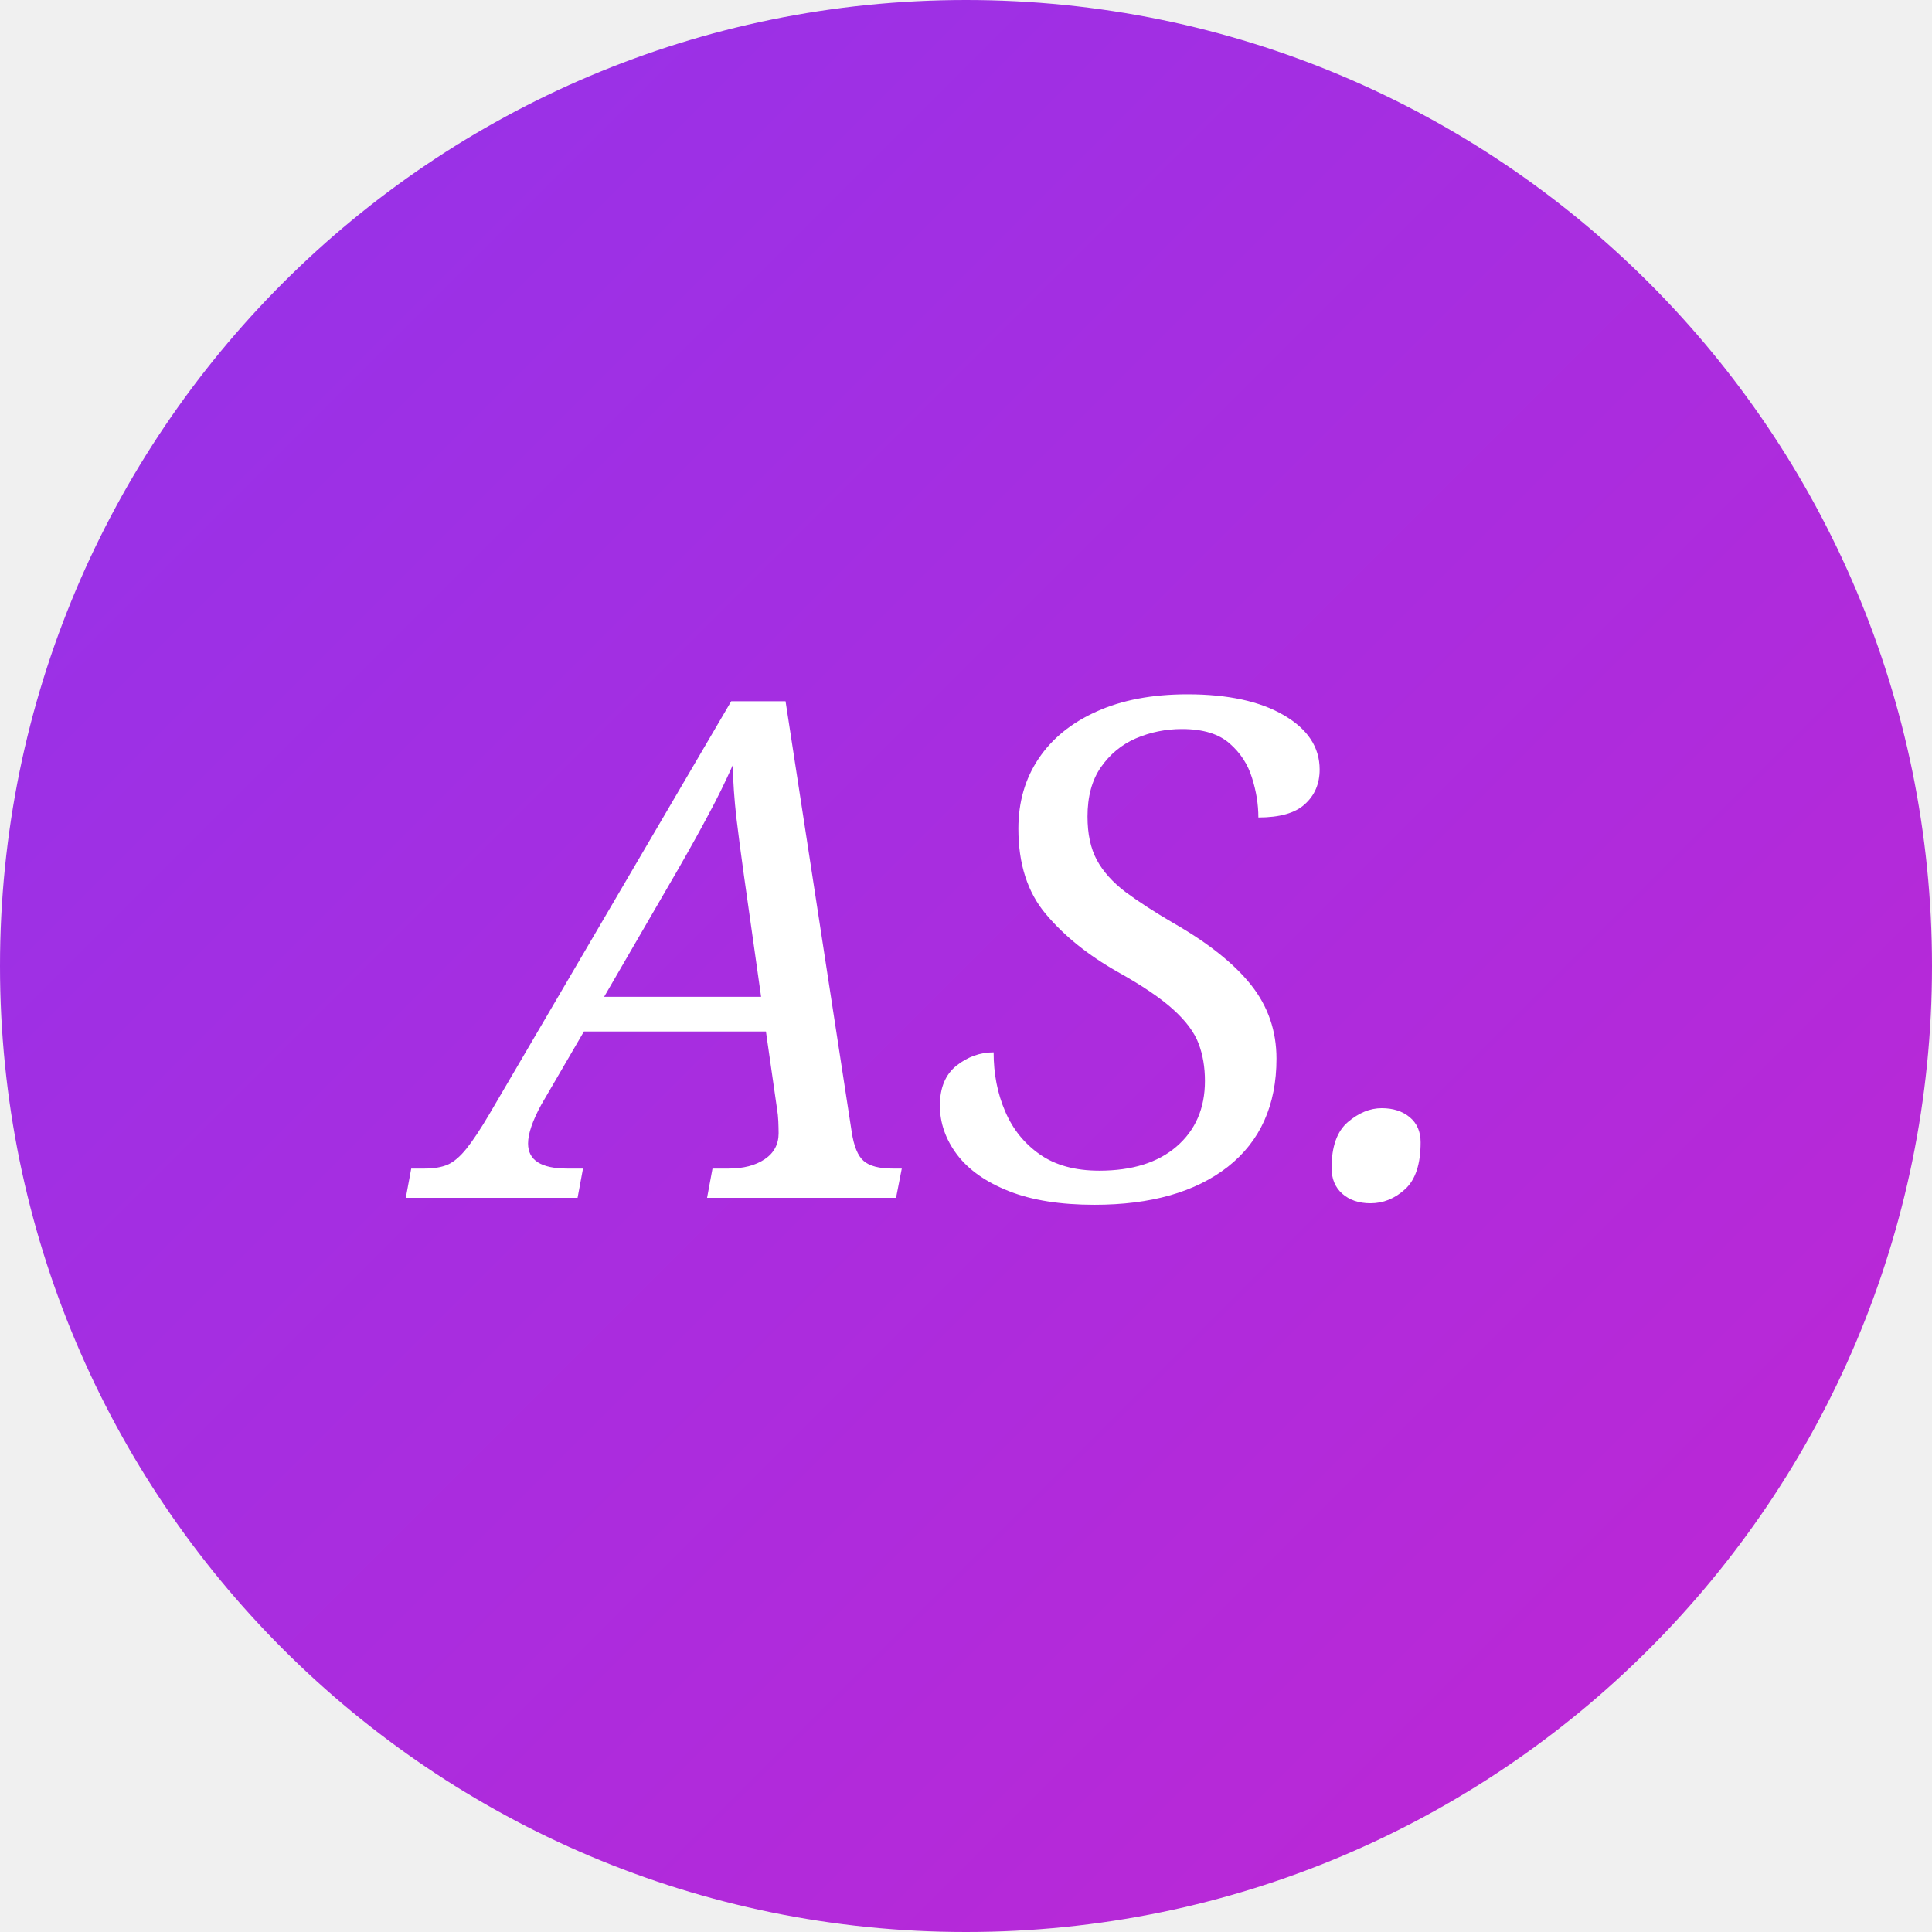
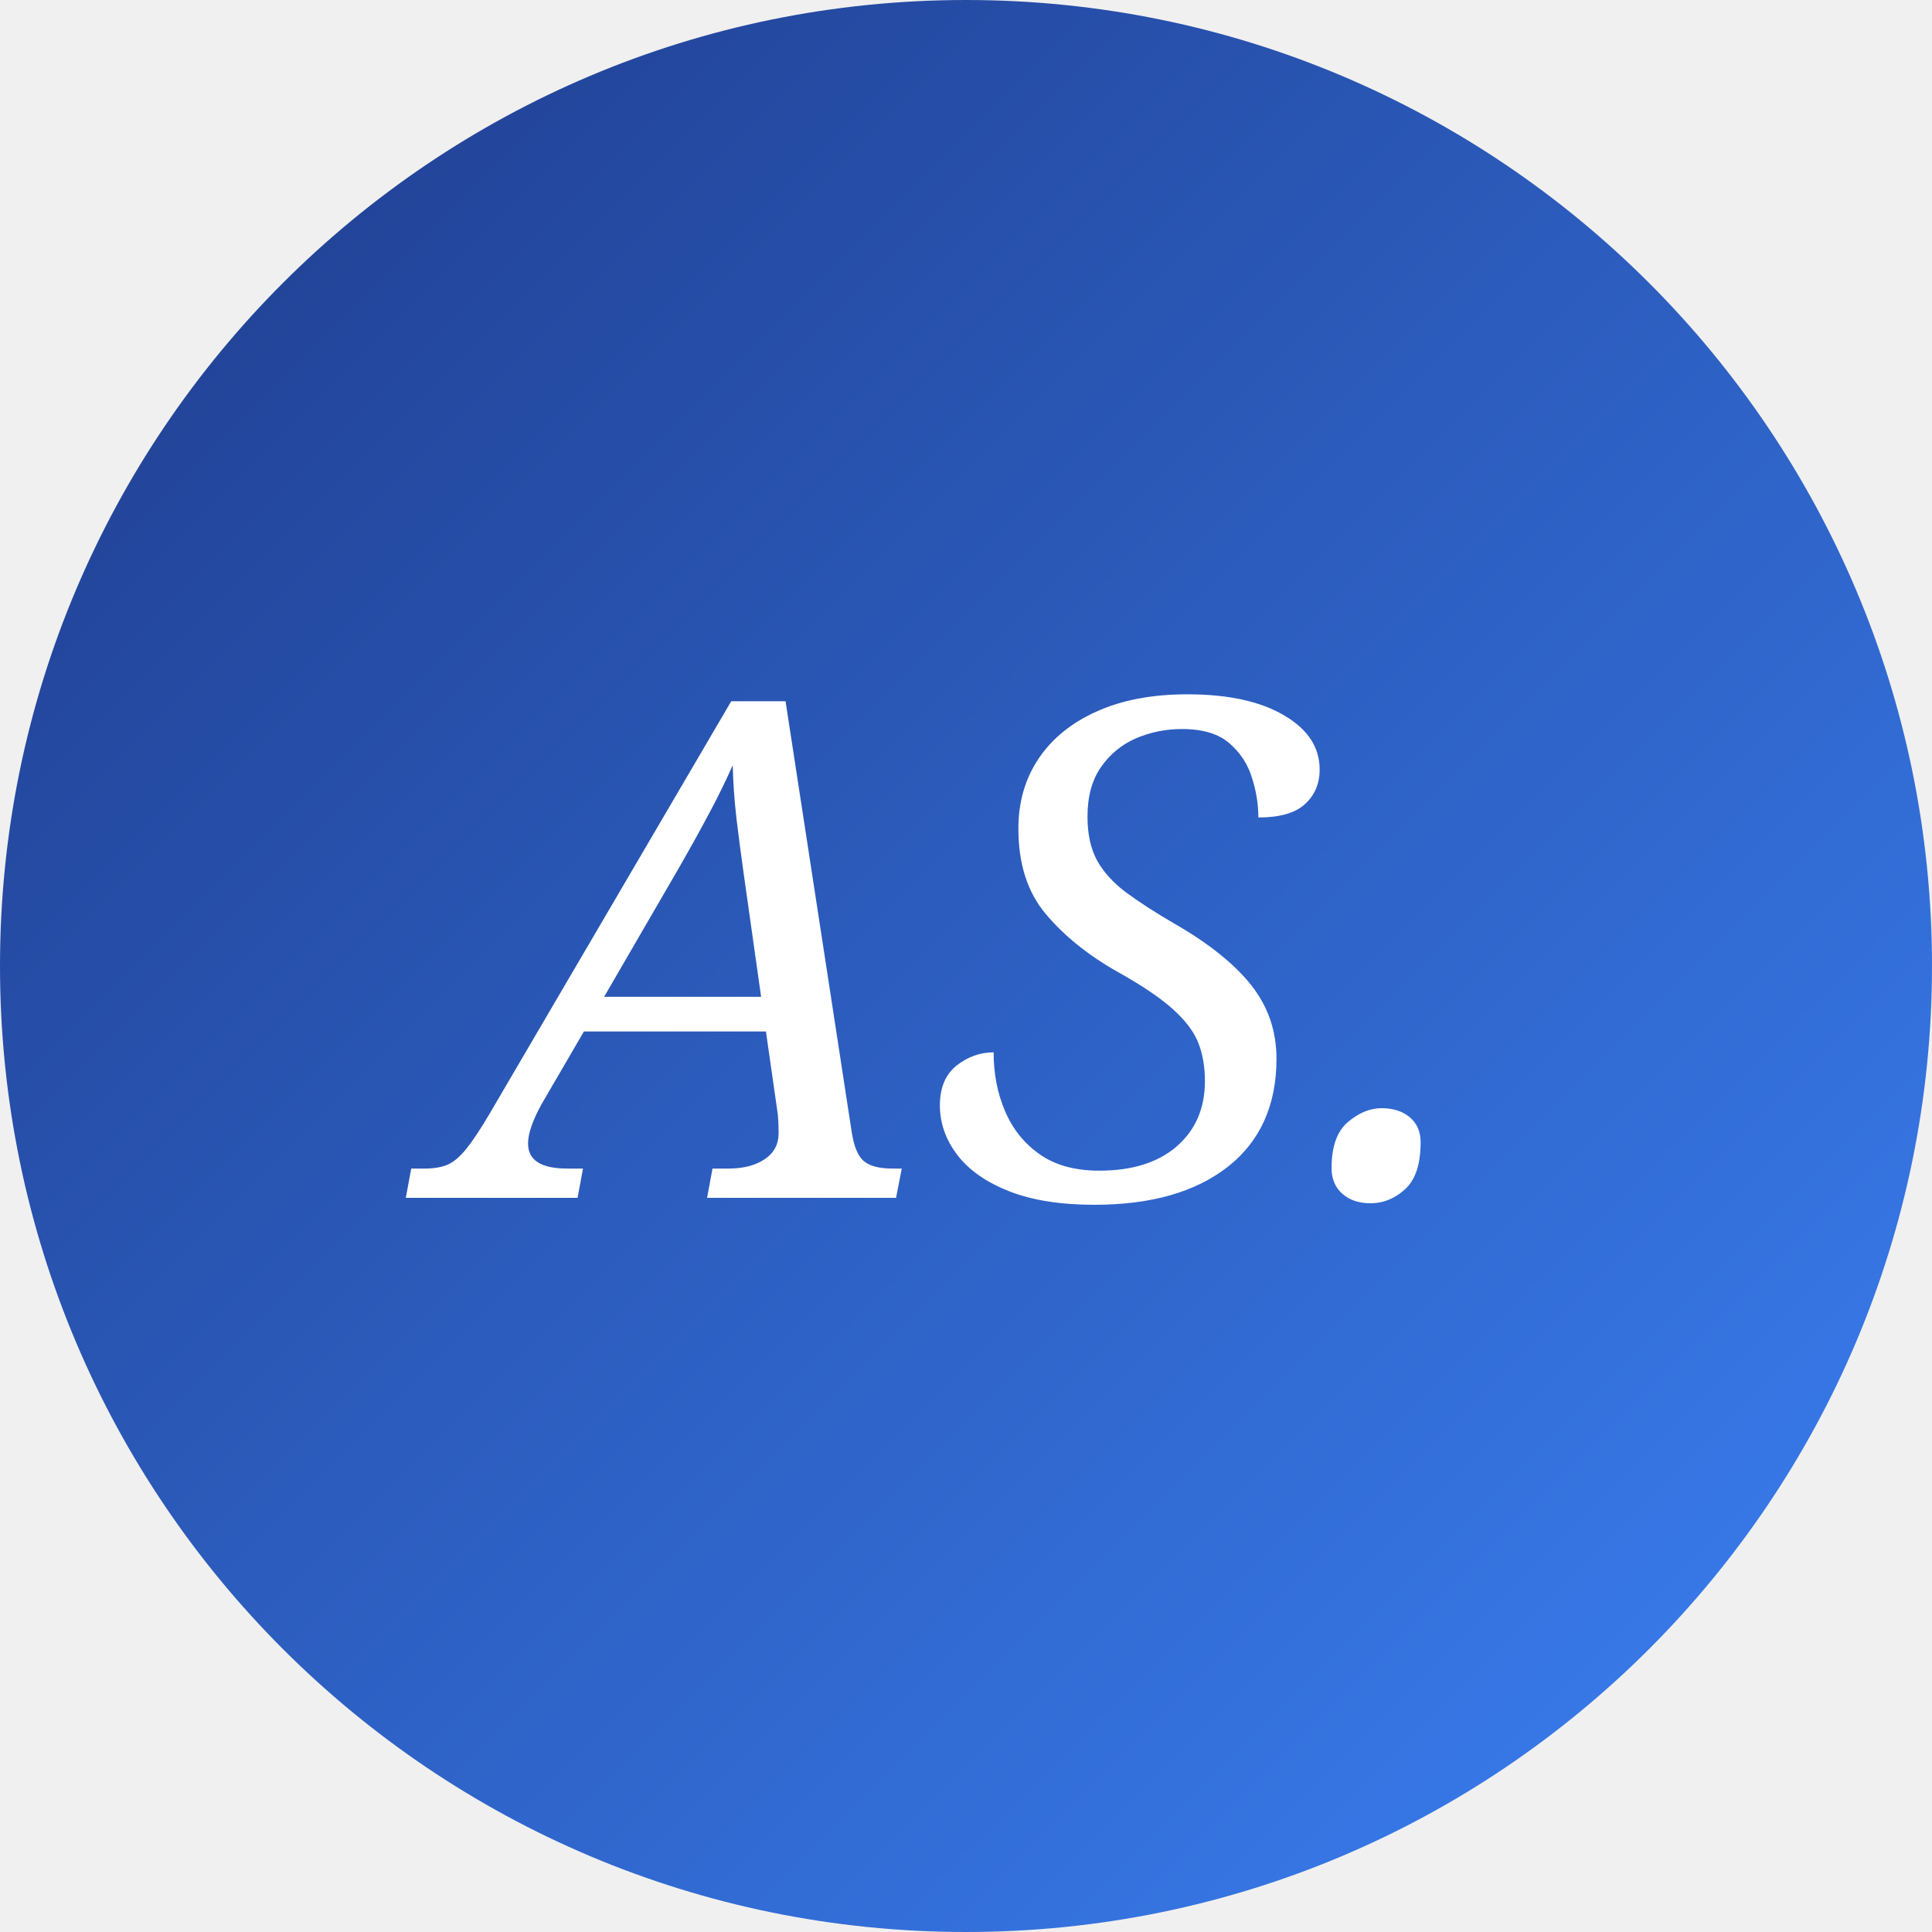
<svg xmlns="http://www.w3.org/2000/svg" viewBox="0 0 100 100">
  <defs>
    <linearGradient id="g" x1="0%" y1="0%" x2="100%" y2="100%">
-       <stop offset="0%" stop-color="#9333ea" />
-       <stop offset="100%" stop-color="#c026d3" />
+       <stop offset="0%" stop-color="#1e3a8a" />
+       <stop offset="100%" stop-color="#3b82f6" />
    </linearGradient>
  </defs>
  <circle fill="url(#g)" cx="50" cy="50" r="50" />
  <text x="50" y="62" font-family="Georgia,serif" font-size="36" font-style="italic" fill="white" text-anchor="middle">AS.</text>
</svg>
